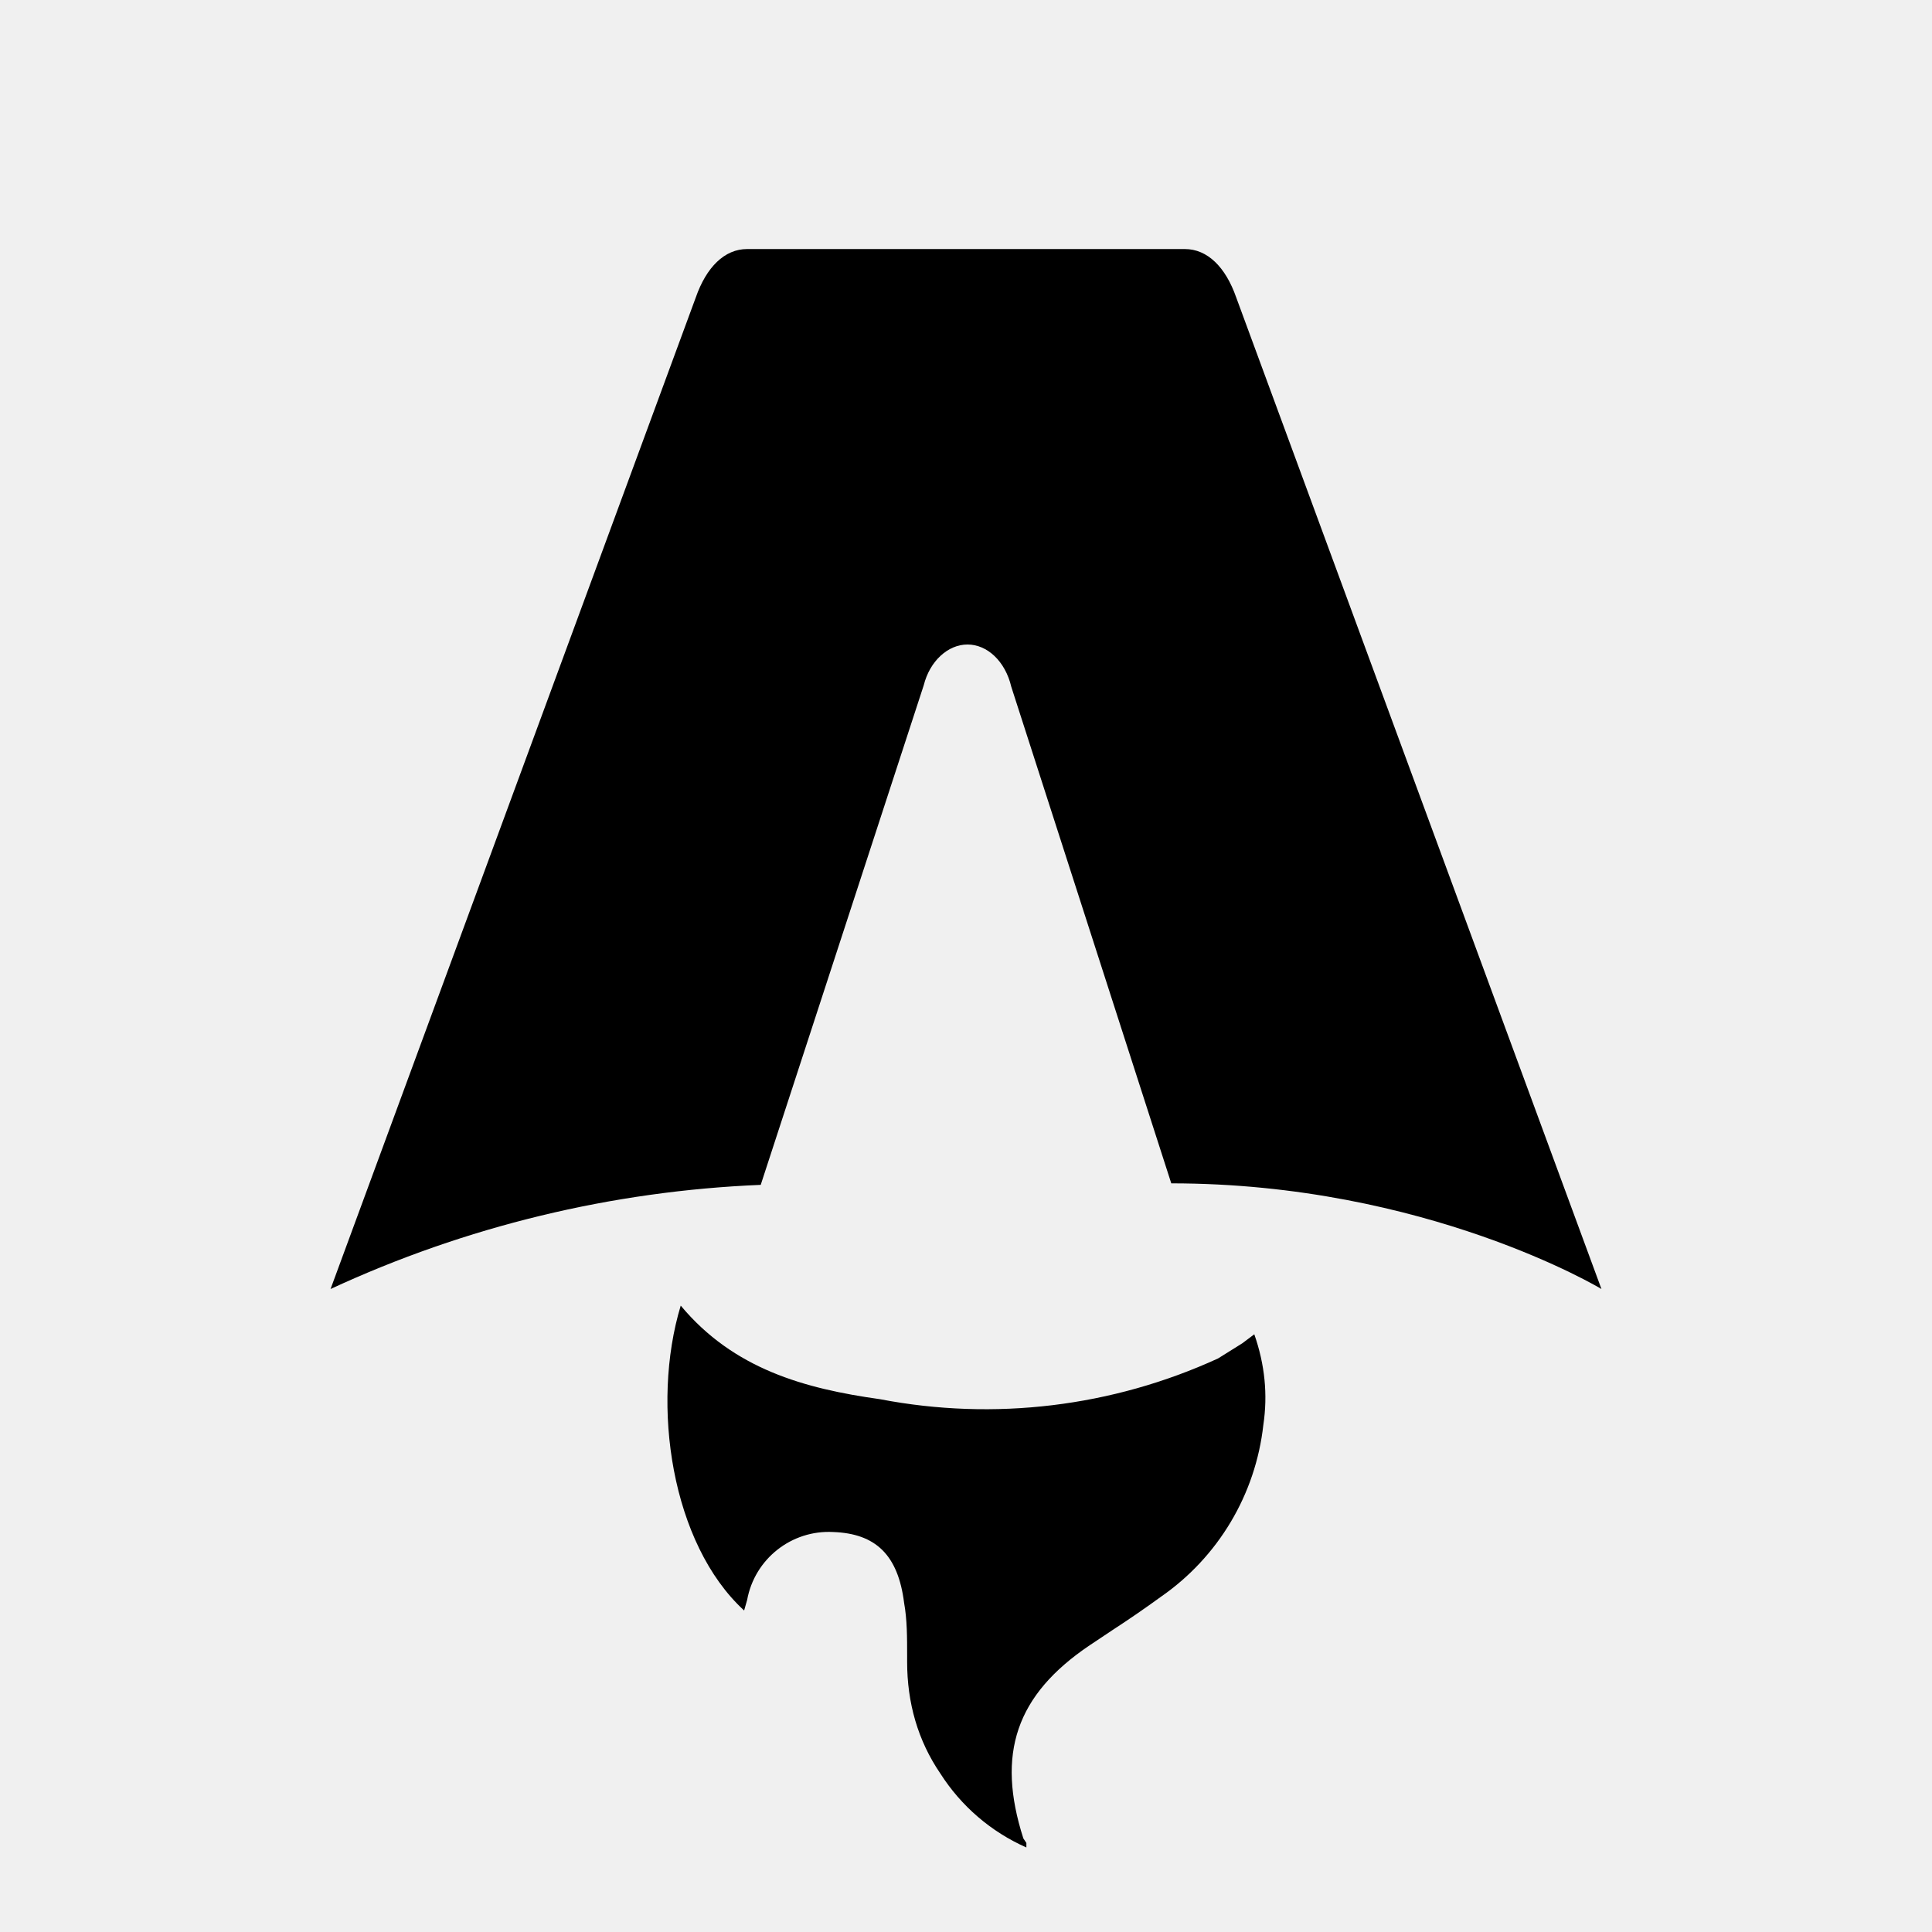
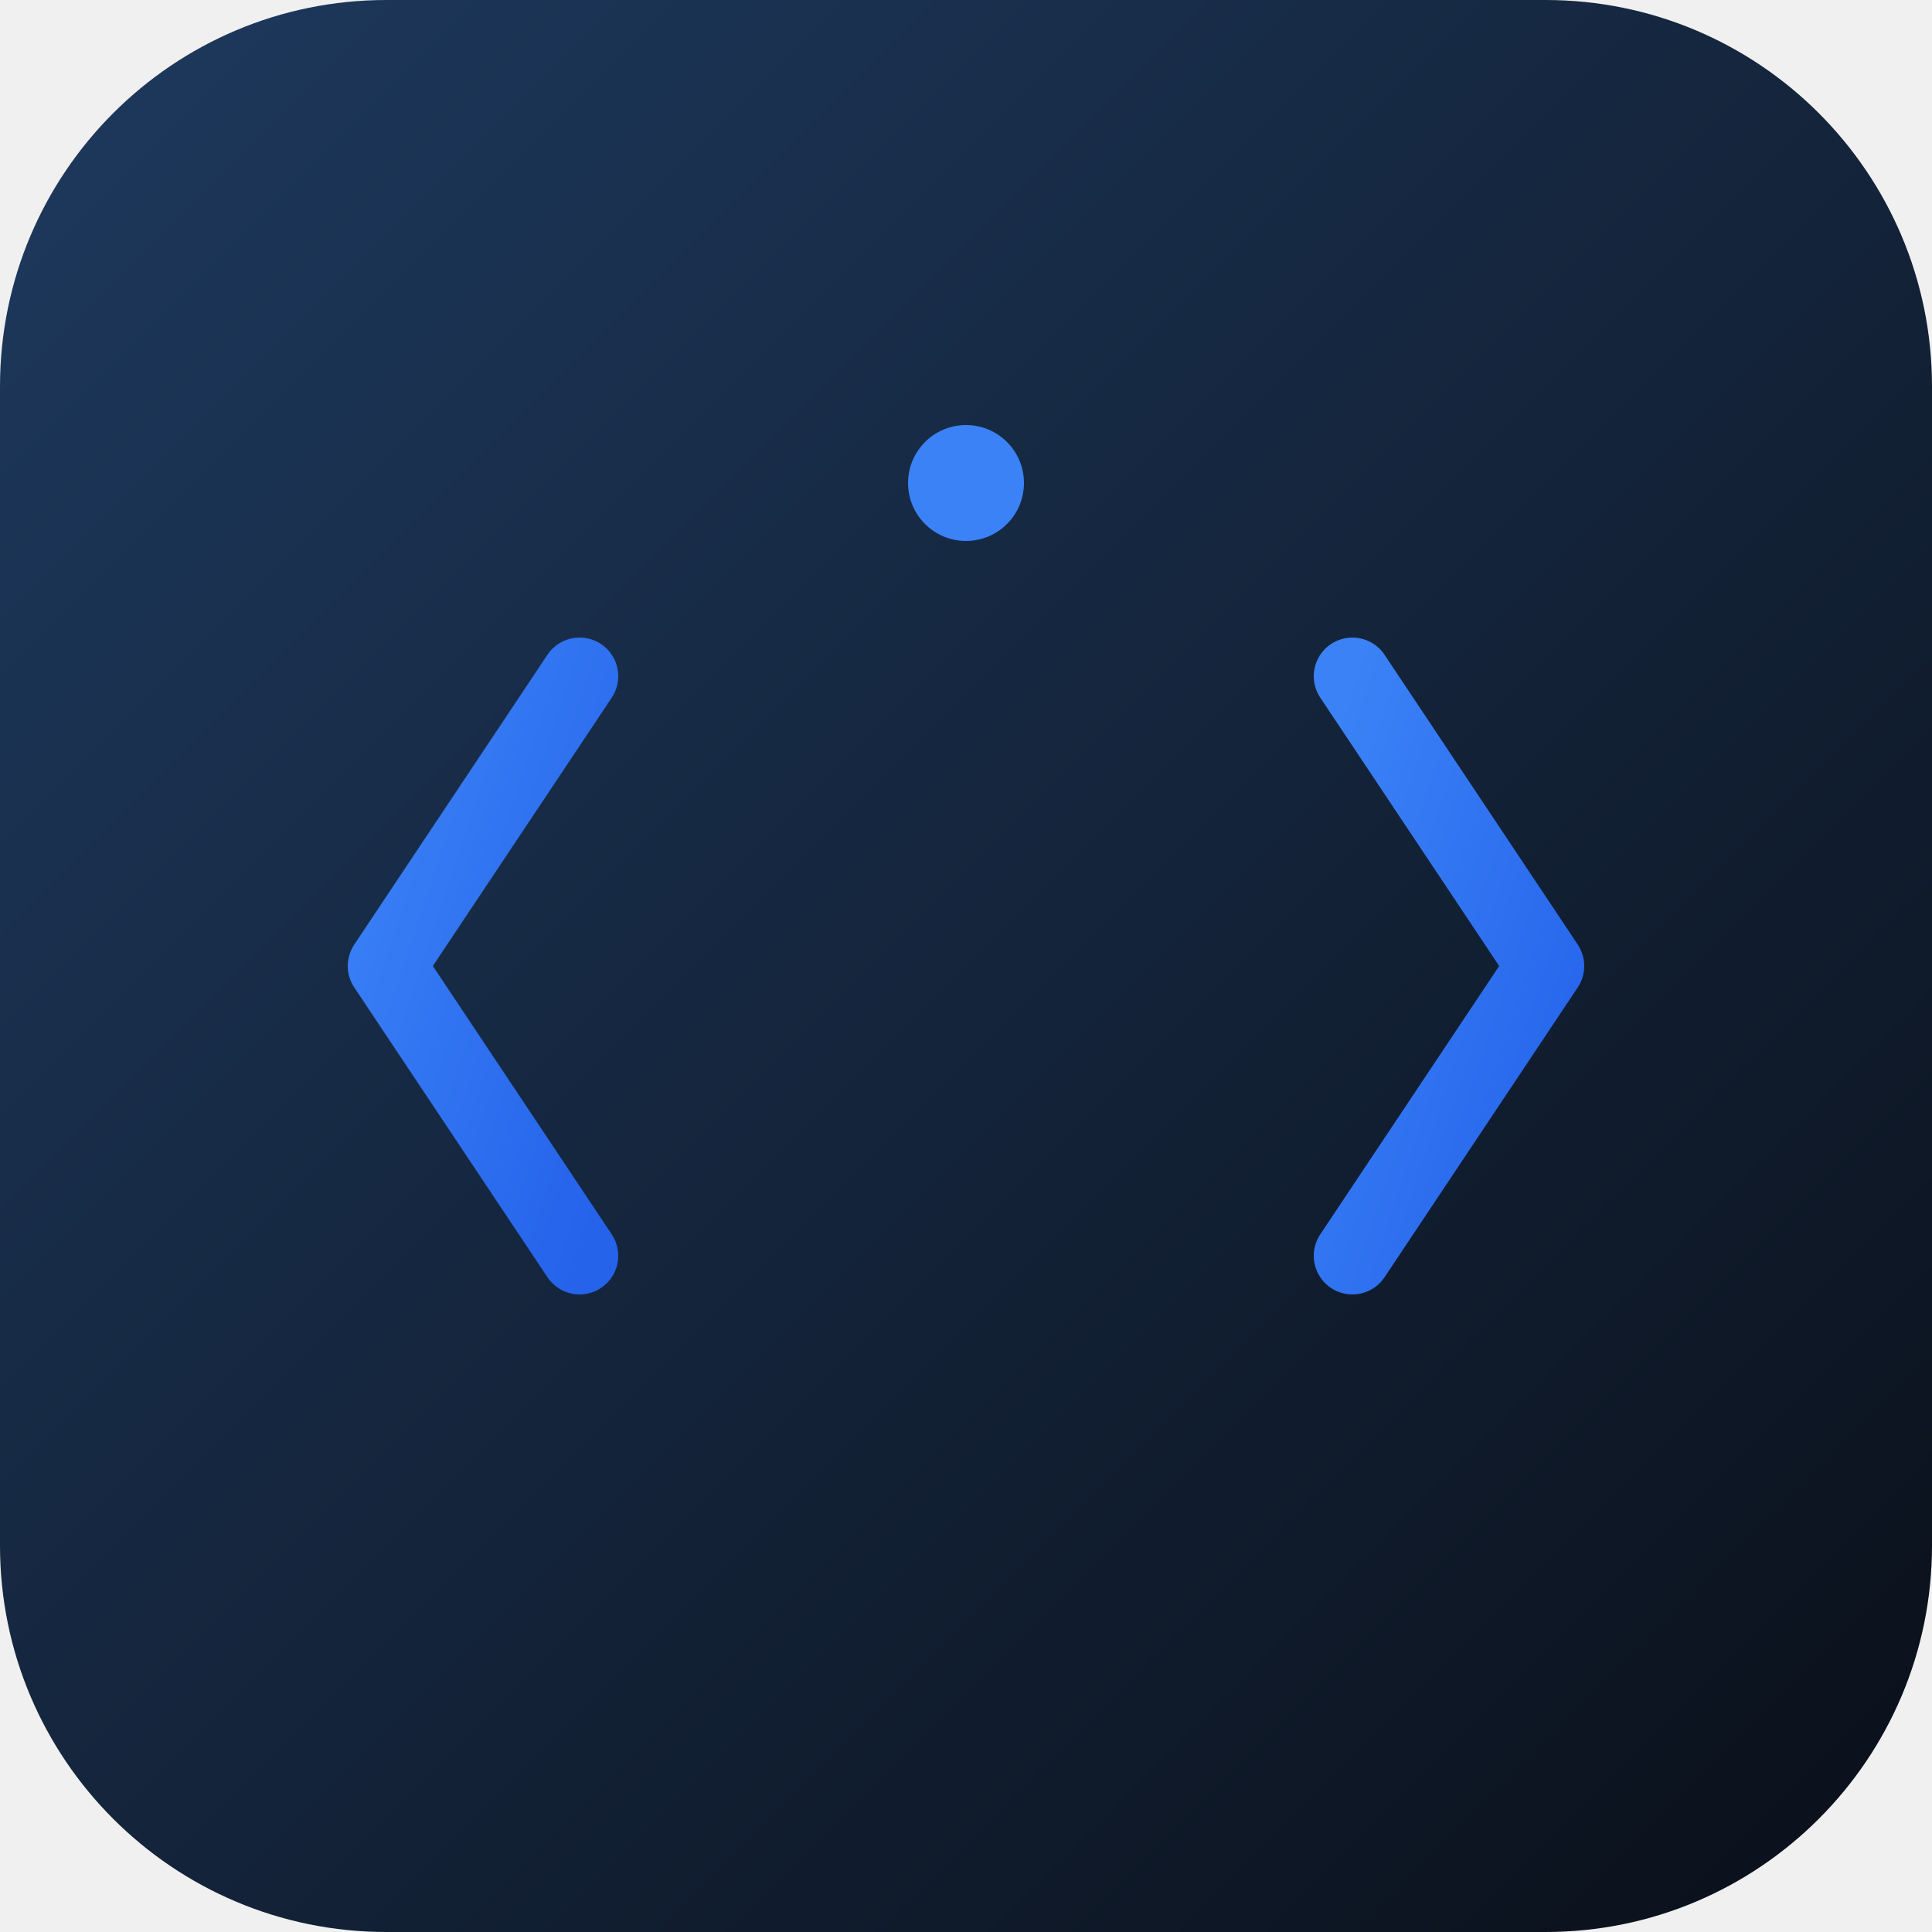
- <svg xmlns="http://www.w3.org/2000/svg" fill="none" viewBox="0 0 128 128">
-   <path d="M50.4 78.5a75.1 75.1 0 0 0-28.5 6.9l24.2-65.7c.7-2 1.9-3.2 3.4-3.2h29c1.5 0 2.7 1.2 3.4 3.2l24.2 65.7s-11.6-7-28.5-7L67 45.5c-.4-1.7-1.6-2.8-2.9-2.8-1.3 0-2.5 1.1-2.9 2.7L50.4 78.5Zm-1.1 28.2Zm-4.2-20.2c-2 6.6-.6 15.8 4.2 20.2a17.5 17.5 0 0 1 .2-.7 5.5 5.5 0 0 1 5.7-4.5c2.8.1 4.3 1.5 4.7 4.7.2 1.1.2 2.3.2 3.5v.4c0 2.7.7 5.2 2.2 7.4a13 13 0 0 0 5.7 4.9v-.3l-.2-.3c-1.8-5.6-.5-9.5 4.4-12.8l1.5-1a73 73 0 0 0 3.2-2.2 16 16 0 0 0 6.8-11.4c.3-2 .1-4-.6-6l-.8.6-1.6 1a37 37 0 0 1-22.4 2.7c-5-.7-9.7-2-13.2-6.2Z" />
-   <style>
-         path { fill: #000; }
-         @media (prefers-color-scheme: dark) {
-             path { fill: #FFF; }
-         }
-     </style>
+ <svg xmlns="http://www.w3.org/2000/svg" viewBox="0 0 100 100">
+   <defs>
+     <linearGradient id="bg" x1="0%" y1="0%" x2="100%" y2="100%">
+       <stop offset="0%" style="stop-color:#1e3a5f" />
+       <stop offset="100%" style="stop-color:#0a0f18" />
+     </linearGradient>
+     <linearGradient id="accent" x1="0%" y1="0%" x2="100%" y2="100%">
+       <stop offset="0%" style="stop-color:#3b82f6" />
+       <stop offset="100%" style="stop-color:#2563eb" />
+     </linearGradient>
+   </defs>
+   <rect width="100" height="100" rx="20" fill="url(#bg)" />
+   <path d="M30 35 L20 50 L30 65" stroke="url(#accent)" stroke-width="4" fill="none" stroke-linecap="round" stroke-linejoin="round" />
+   <path d="M70 35 L80 50 L70 65" stroke="url(#accent)" stroke-width="4" fill="none" stroke-linecap="round" stroke-linejoin="round" />
+   <line x1="50" y1="35" x2="50" y2="65" stroke="url(#accent)" stroke-width="4" stroke-linecap="round" />
+   <circle cx="50" cy="25" r="3" fill="#3b82f6" />
</svg>
